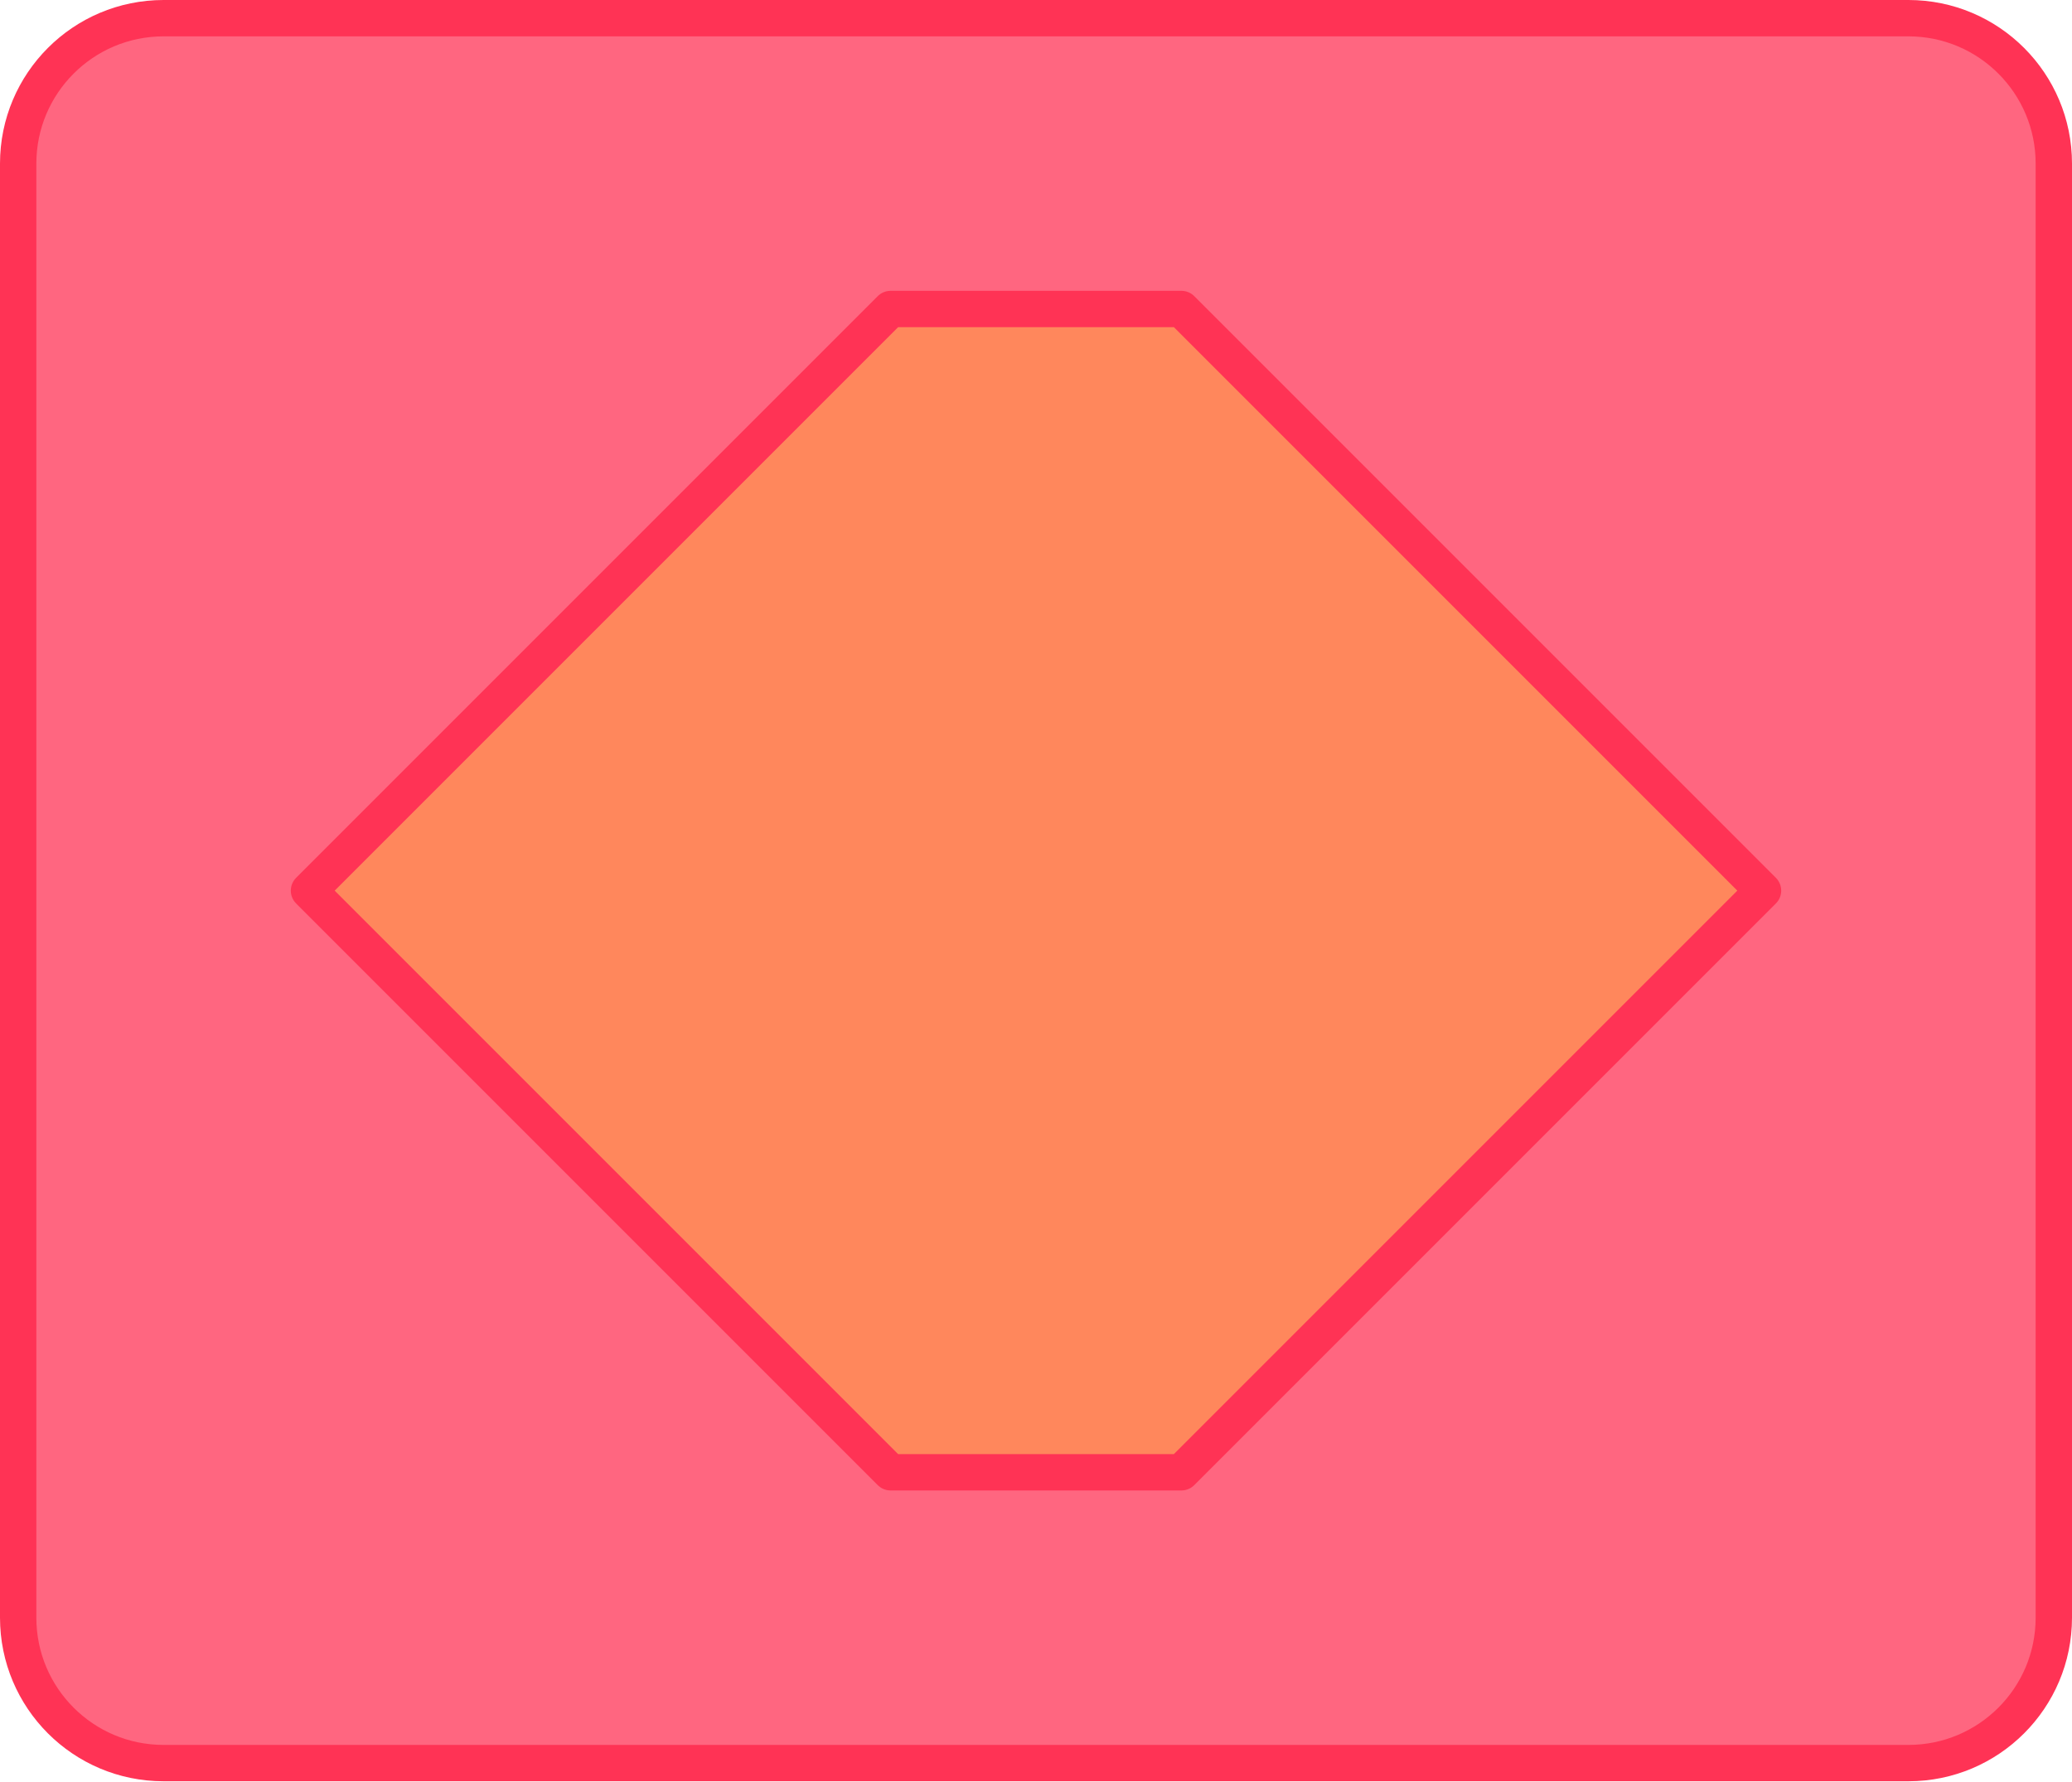
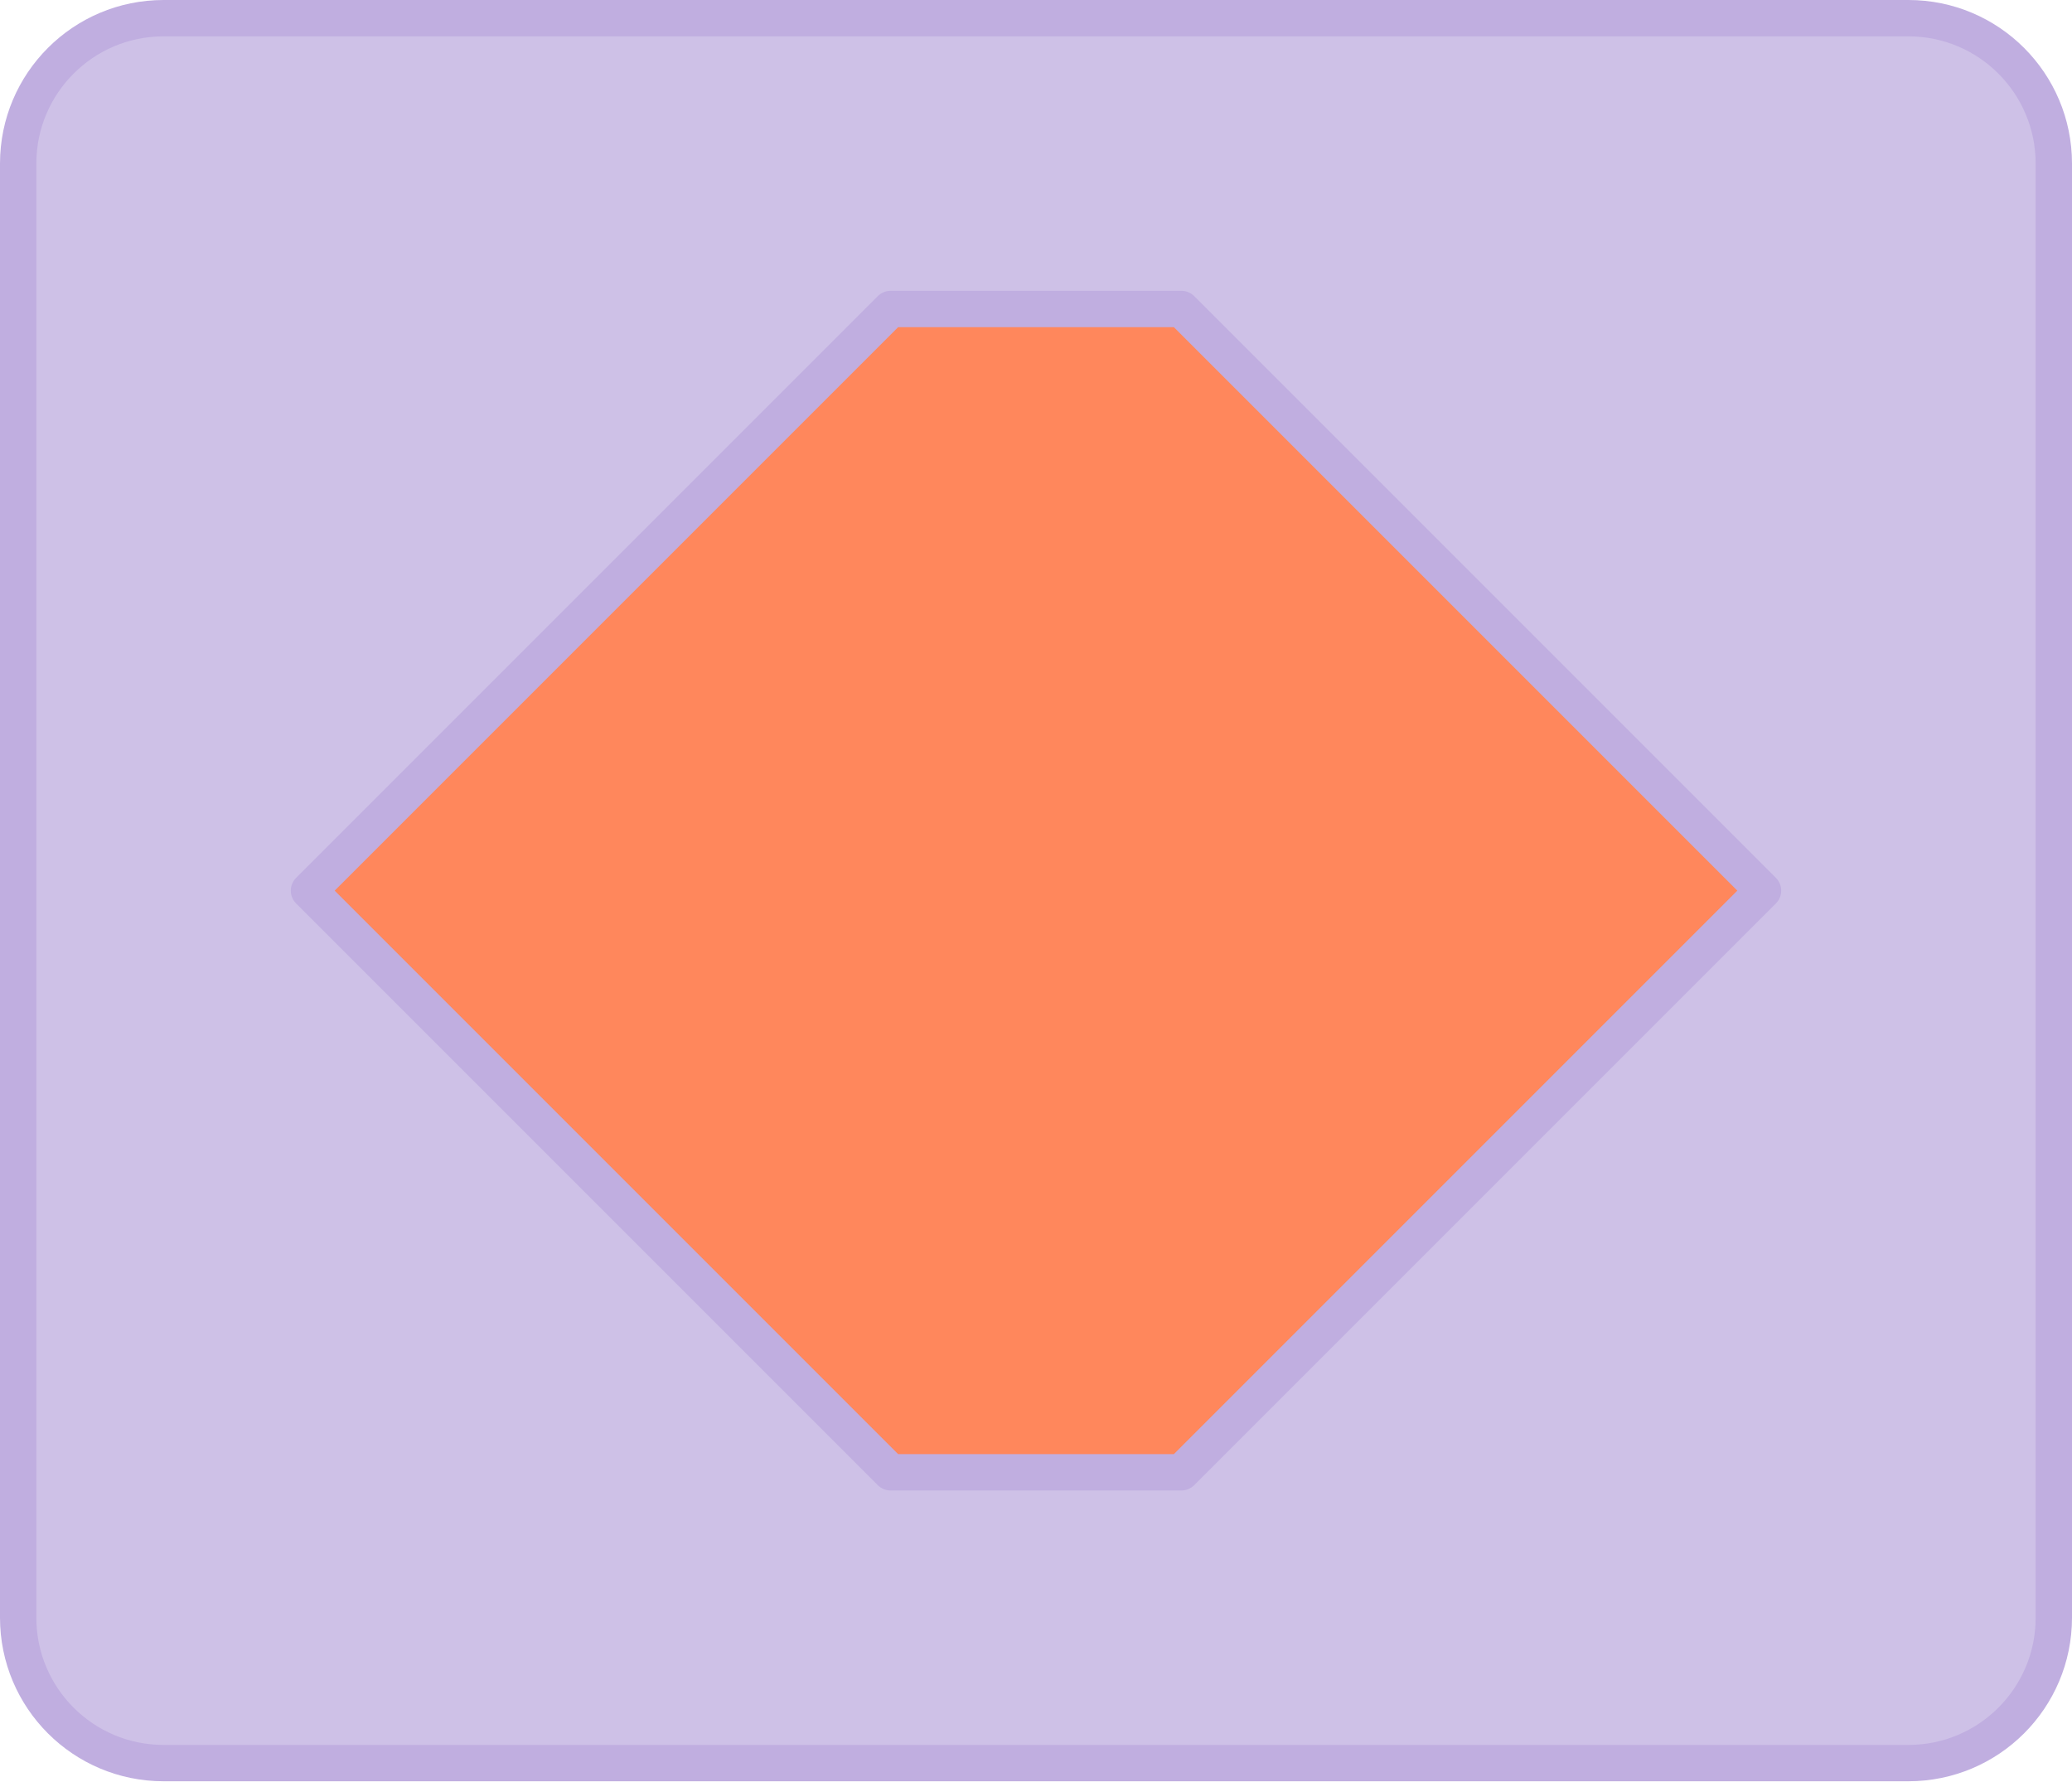
<svg xmlns="http://www.w3.org/2000/svg" viewBox="0 0 57 49">
  <defs>
-     <style>.cls-1{opacity:0.3;}.cls-2{opacity:0.1;}.cls-3{fill:#ff6680;stroke-miterlimit:10;}.cls-3,.cls-4{stroke:#f35;}.cls-4{fill:#ff875c;stroke-linecap:round;stroke-linejoin:round;}</style>
+     <style>.cls-1{opacity:0.3;}.cls-2{opacity:0.1;}.cls-3{fill:#cec1e7;stroke-miterlimit:10;}.cls-3,.cls-4{stroke:#c0aee0;}.cls-4{fill:#ff875c;stroke-linecap:round;stroke-linejoin:round;}</style>
  </defs>
  <g id="boolean_boolean_inputs" data-name="boolean + boolean inputs">
    <rect class="cls-3" x="0.5" y="0.5" width="56" height="48" rx="4" ry="4" />
    <path class="cls-4" d="M32.5,40.5h-8l-16-16h0l16-16h8l16,16h0Z" />
  </g>
</svg>
